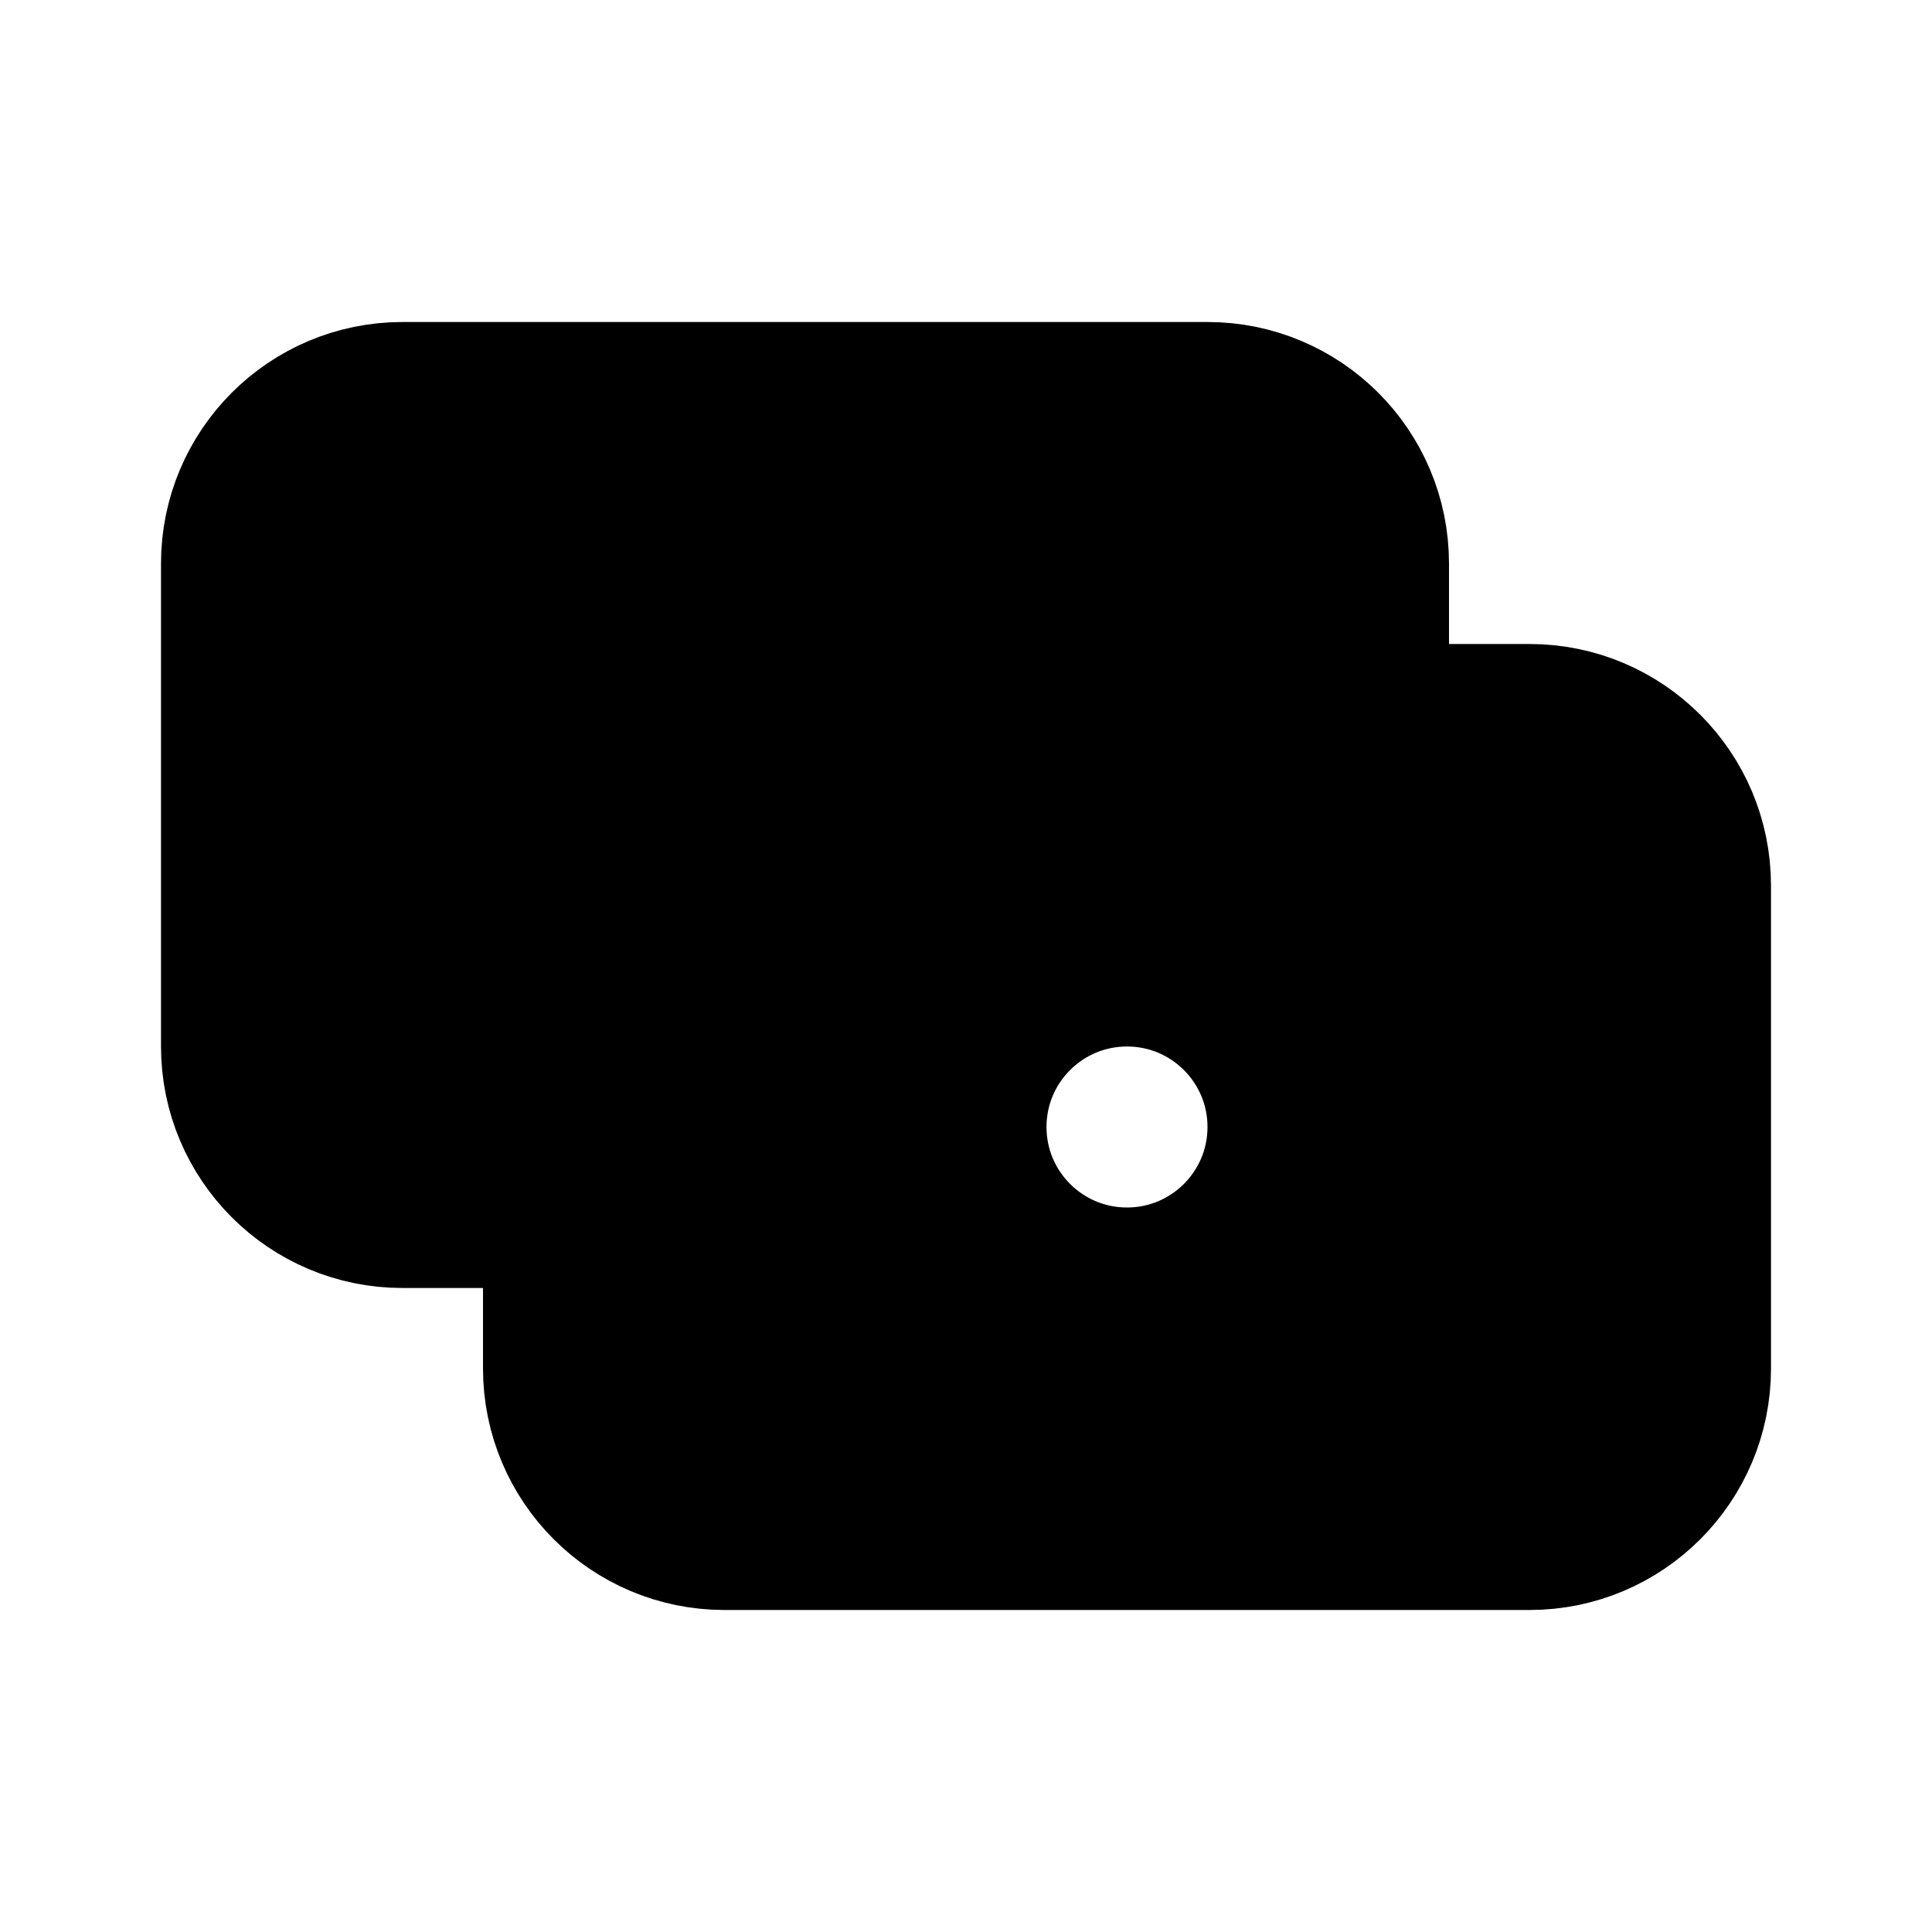
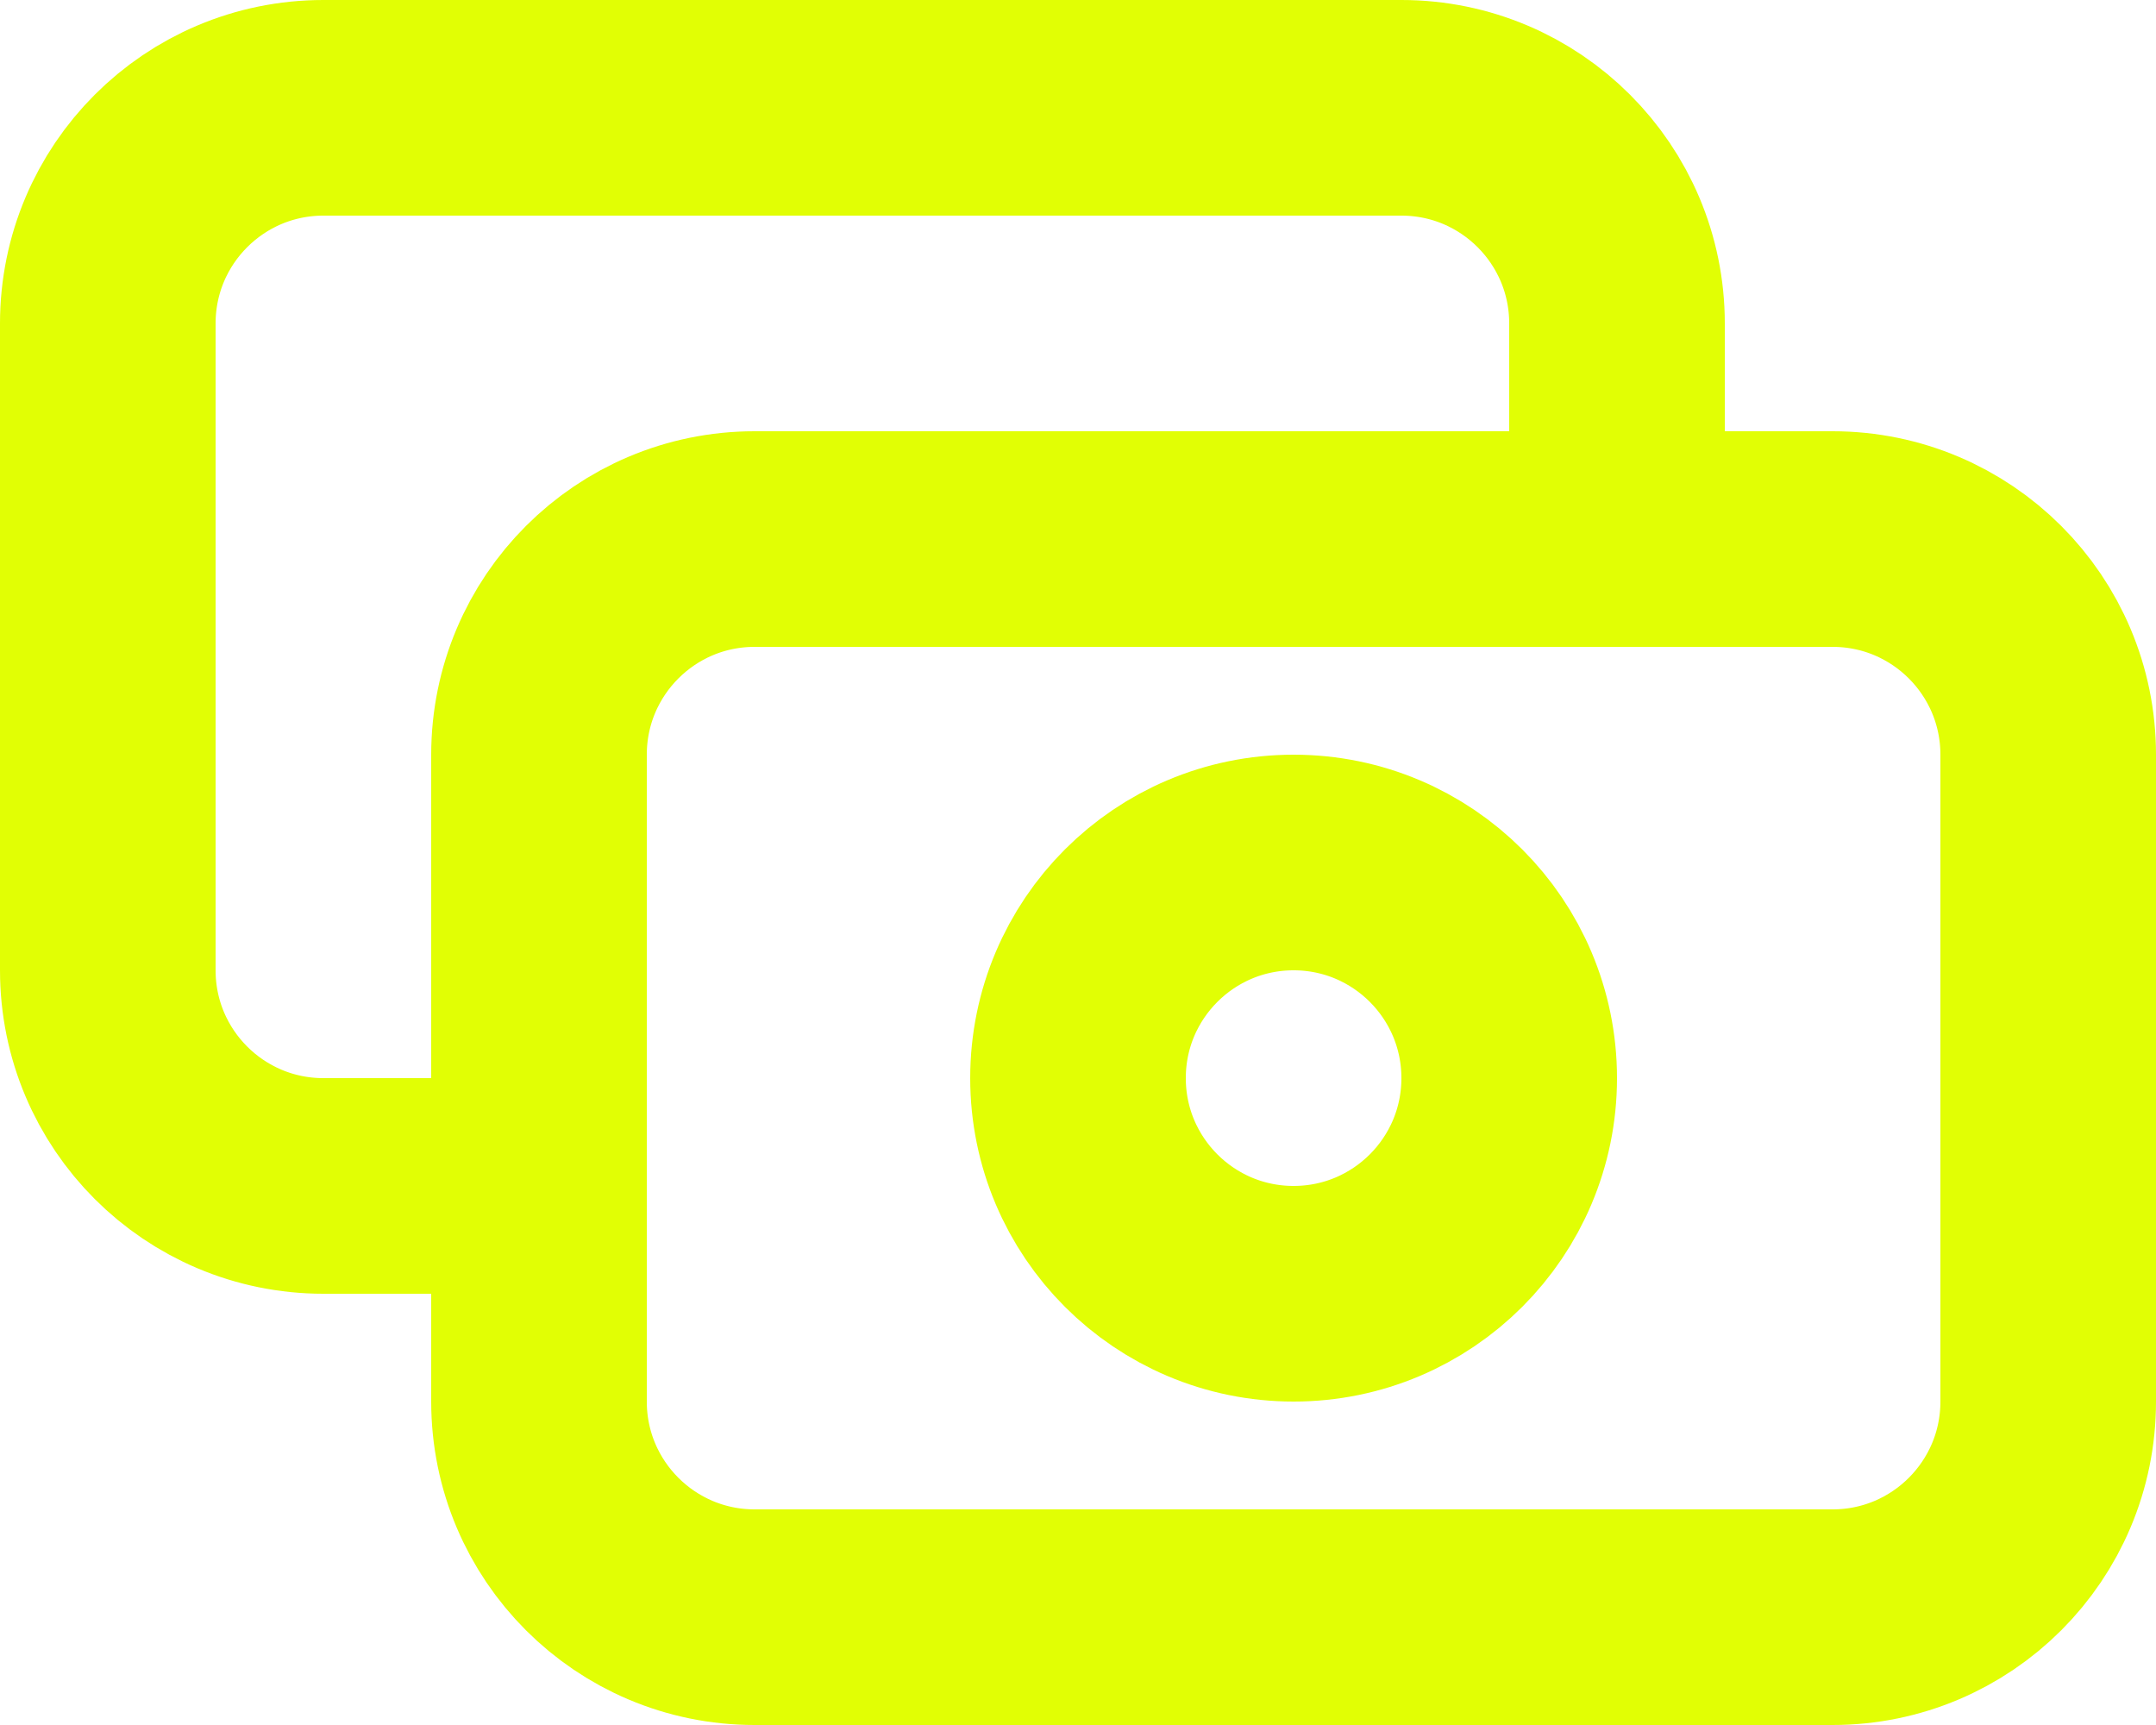
- <svg xmlns="http://www.w3.org/2000/svg" stroke="currentColor" fill="#000" stroke-width="0" viewBox="0 0 24 24" height="1em" width="1em">
-   <path stroke-linecap="round" stroke-linejoin="round" stroke-width="2" d="M17 9V7a2 2 0 00-2-2H5a2 2 0 00-2 2v6a2 2 0 002 2h2m2 4h10a2 2 0 002-2v-6a2 2 0 00-2-2H9a2 2 0 00-2 2v6a2 2 0 002 2zm7-5a2 2 0 11-4 0 2 2 0 014 0z" />
+ <svg xmlns="http://www.w3.org/2000/svg" width="20" height="16" viewBox="0 0 20 16">
+   <path id="withdraw-money" d="M17,9V7a2,2,0,0,0-2-2H5A2,2,0,0,0,3,7v6a2,2,0,0,0,2,2H7m2,4H19a2,2,0,0,0,2-2V11a2,2,0,0,0-2-2H9a2,2,0,0,0-2,2v6A2,2,0,0,0,9,19Zm7-5a2,2,0,1,1-2-2A2,2,0,0,1,16,14Z" transform="translate(-2 -4)" fill="none" stroke="#e1ff04" stroke-linecap="round" stroke-linejoin="round" stroke-width="2" />
</svg>
